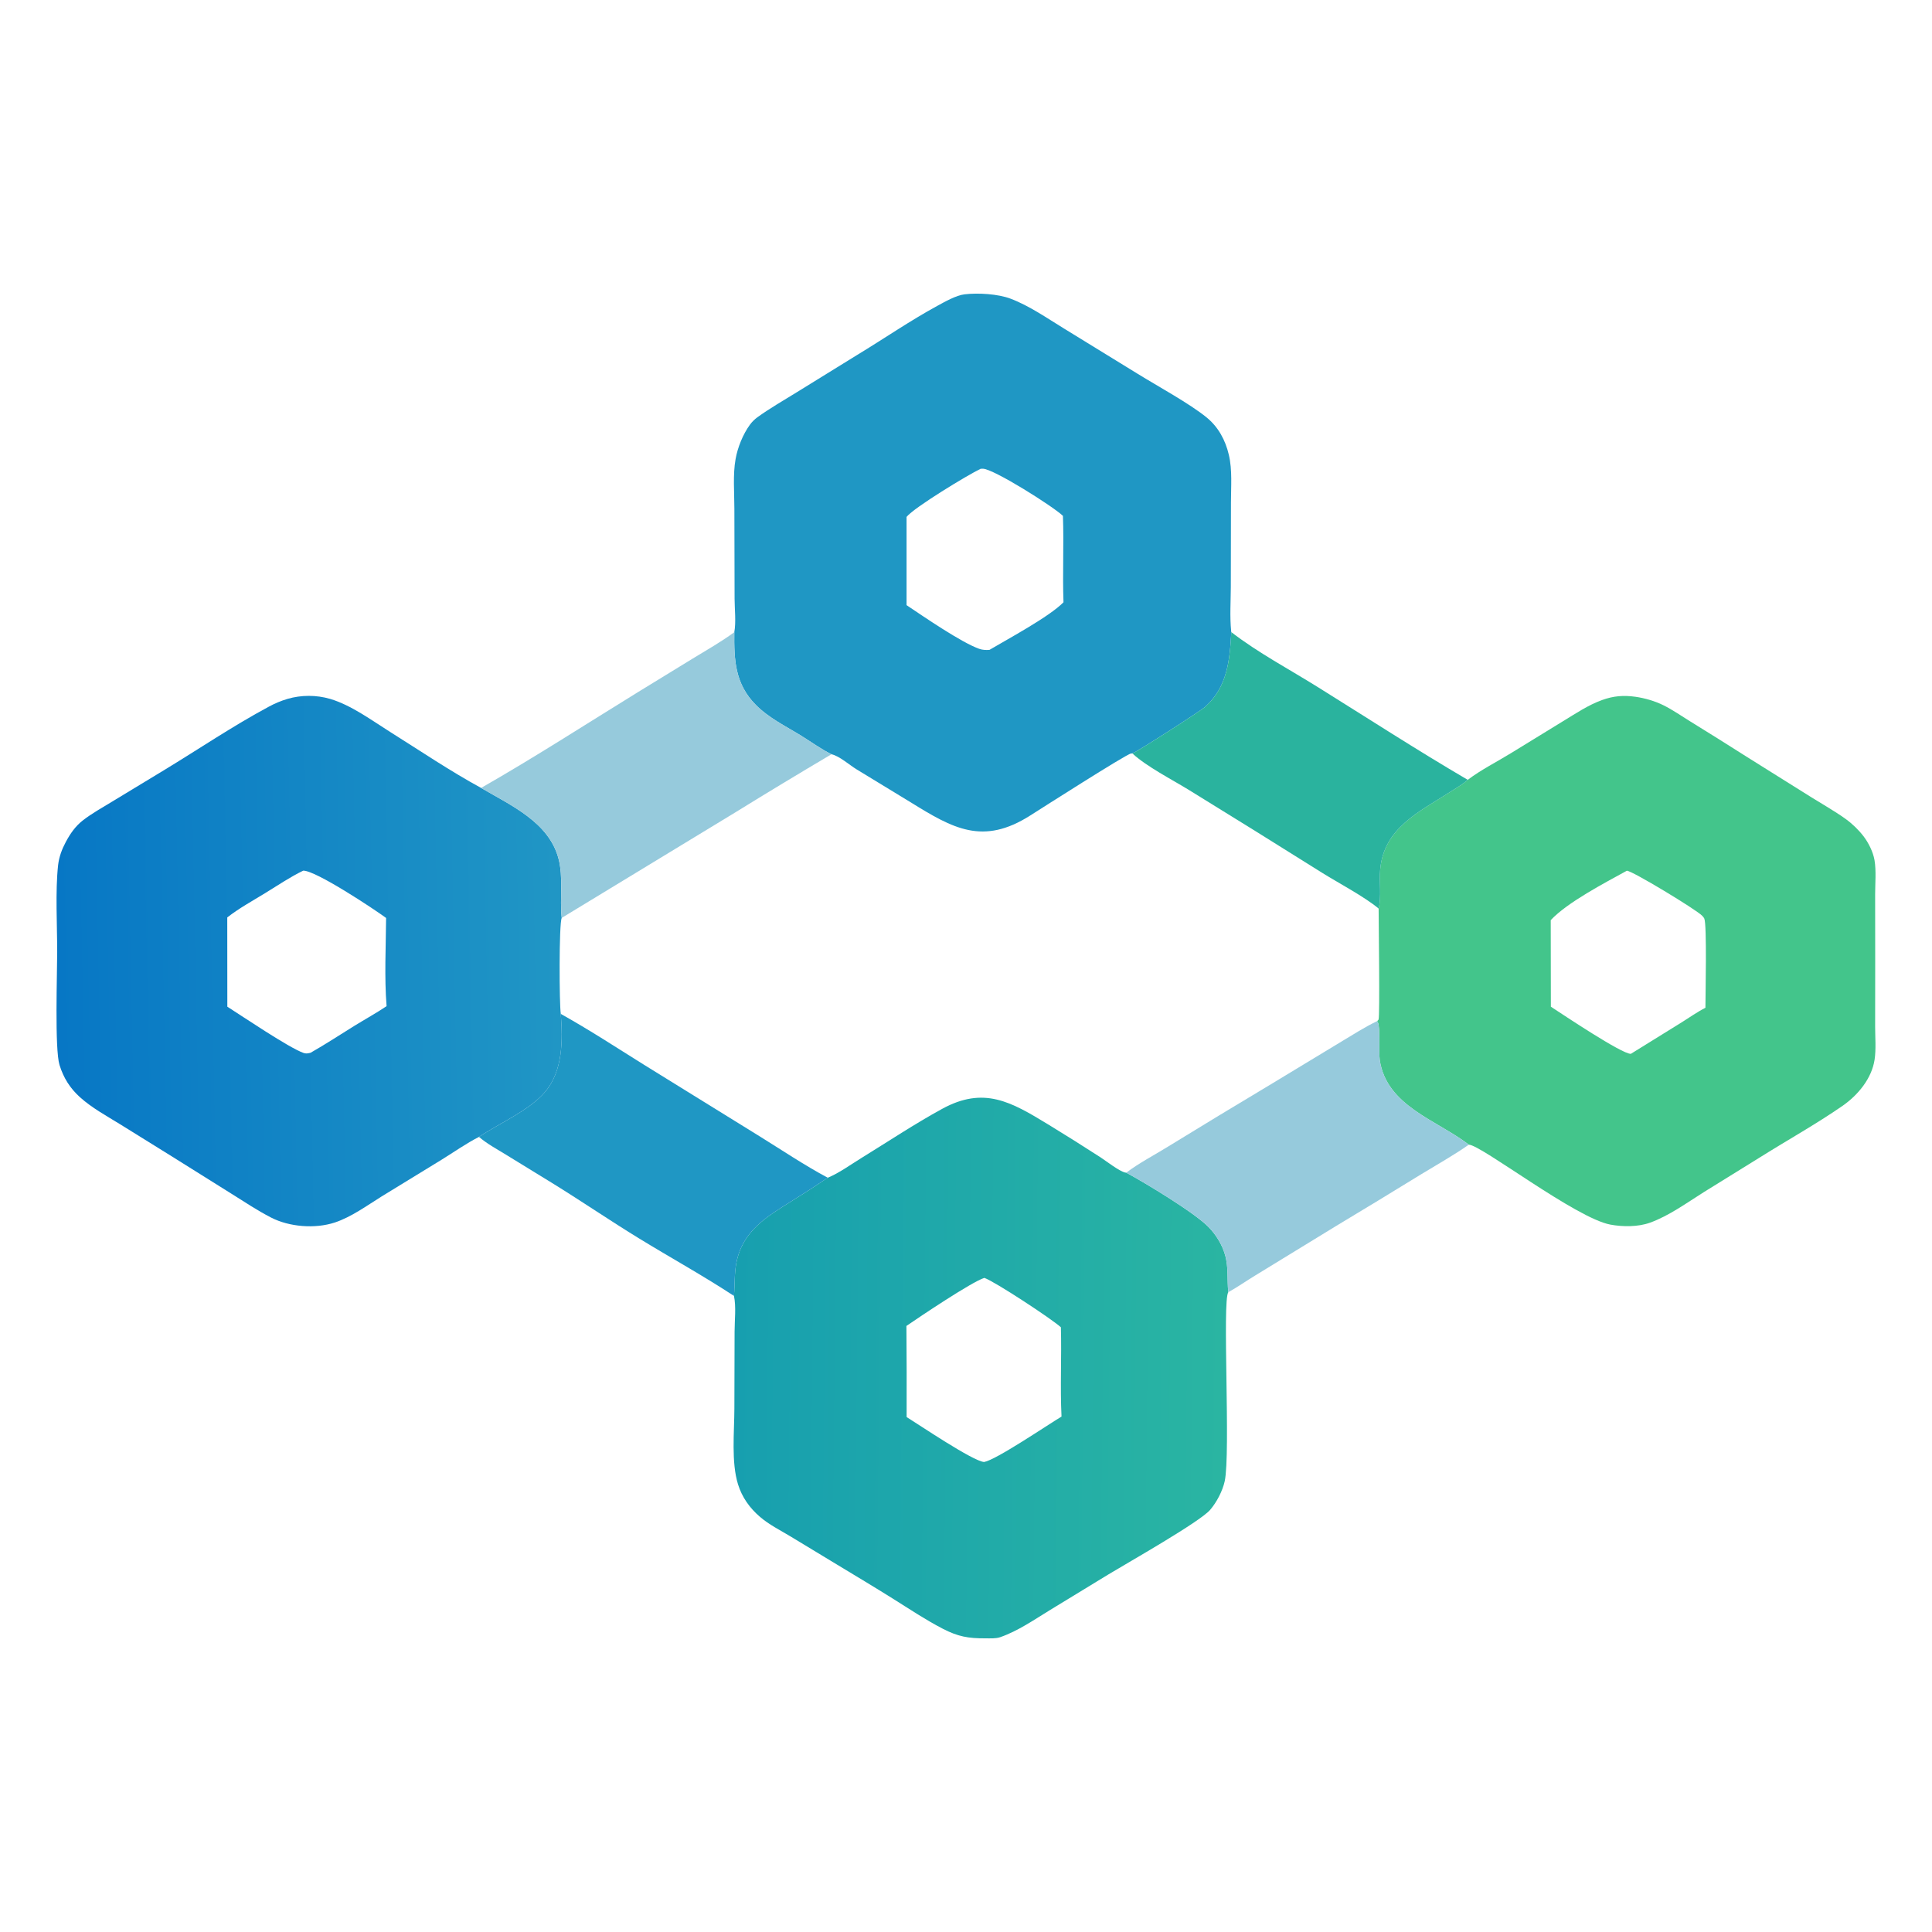
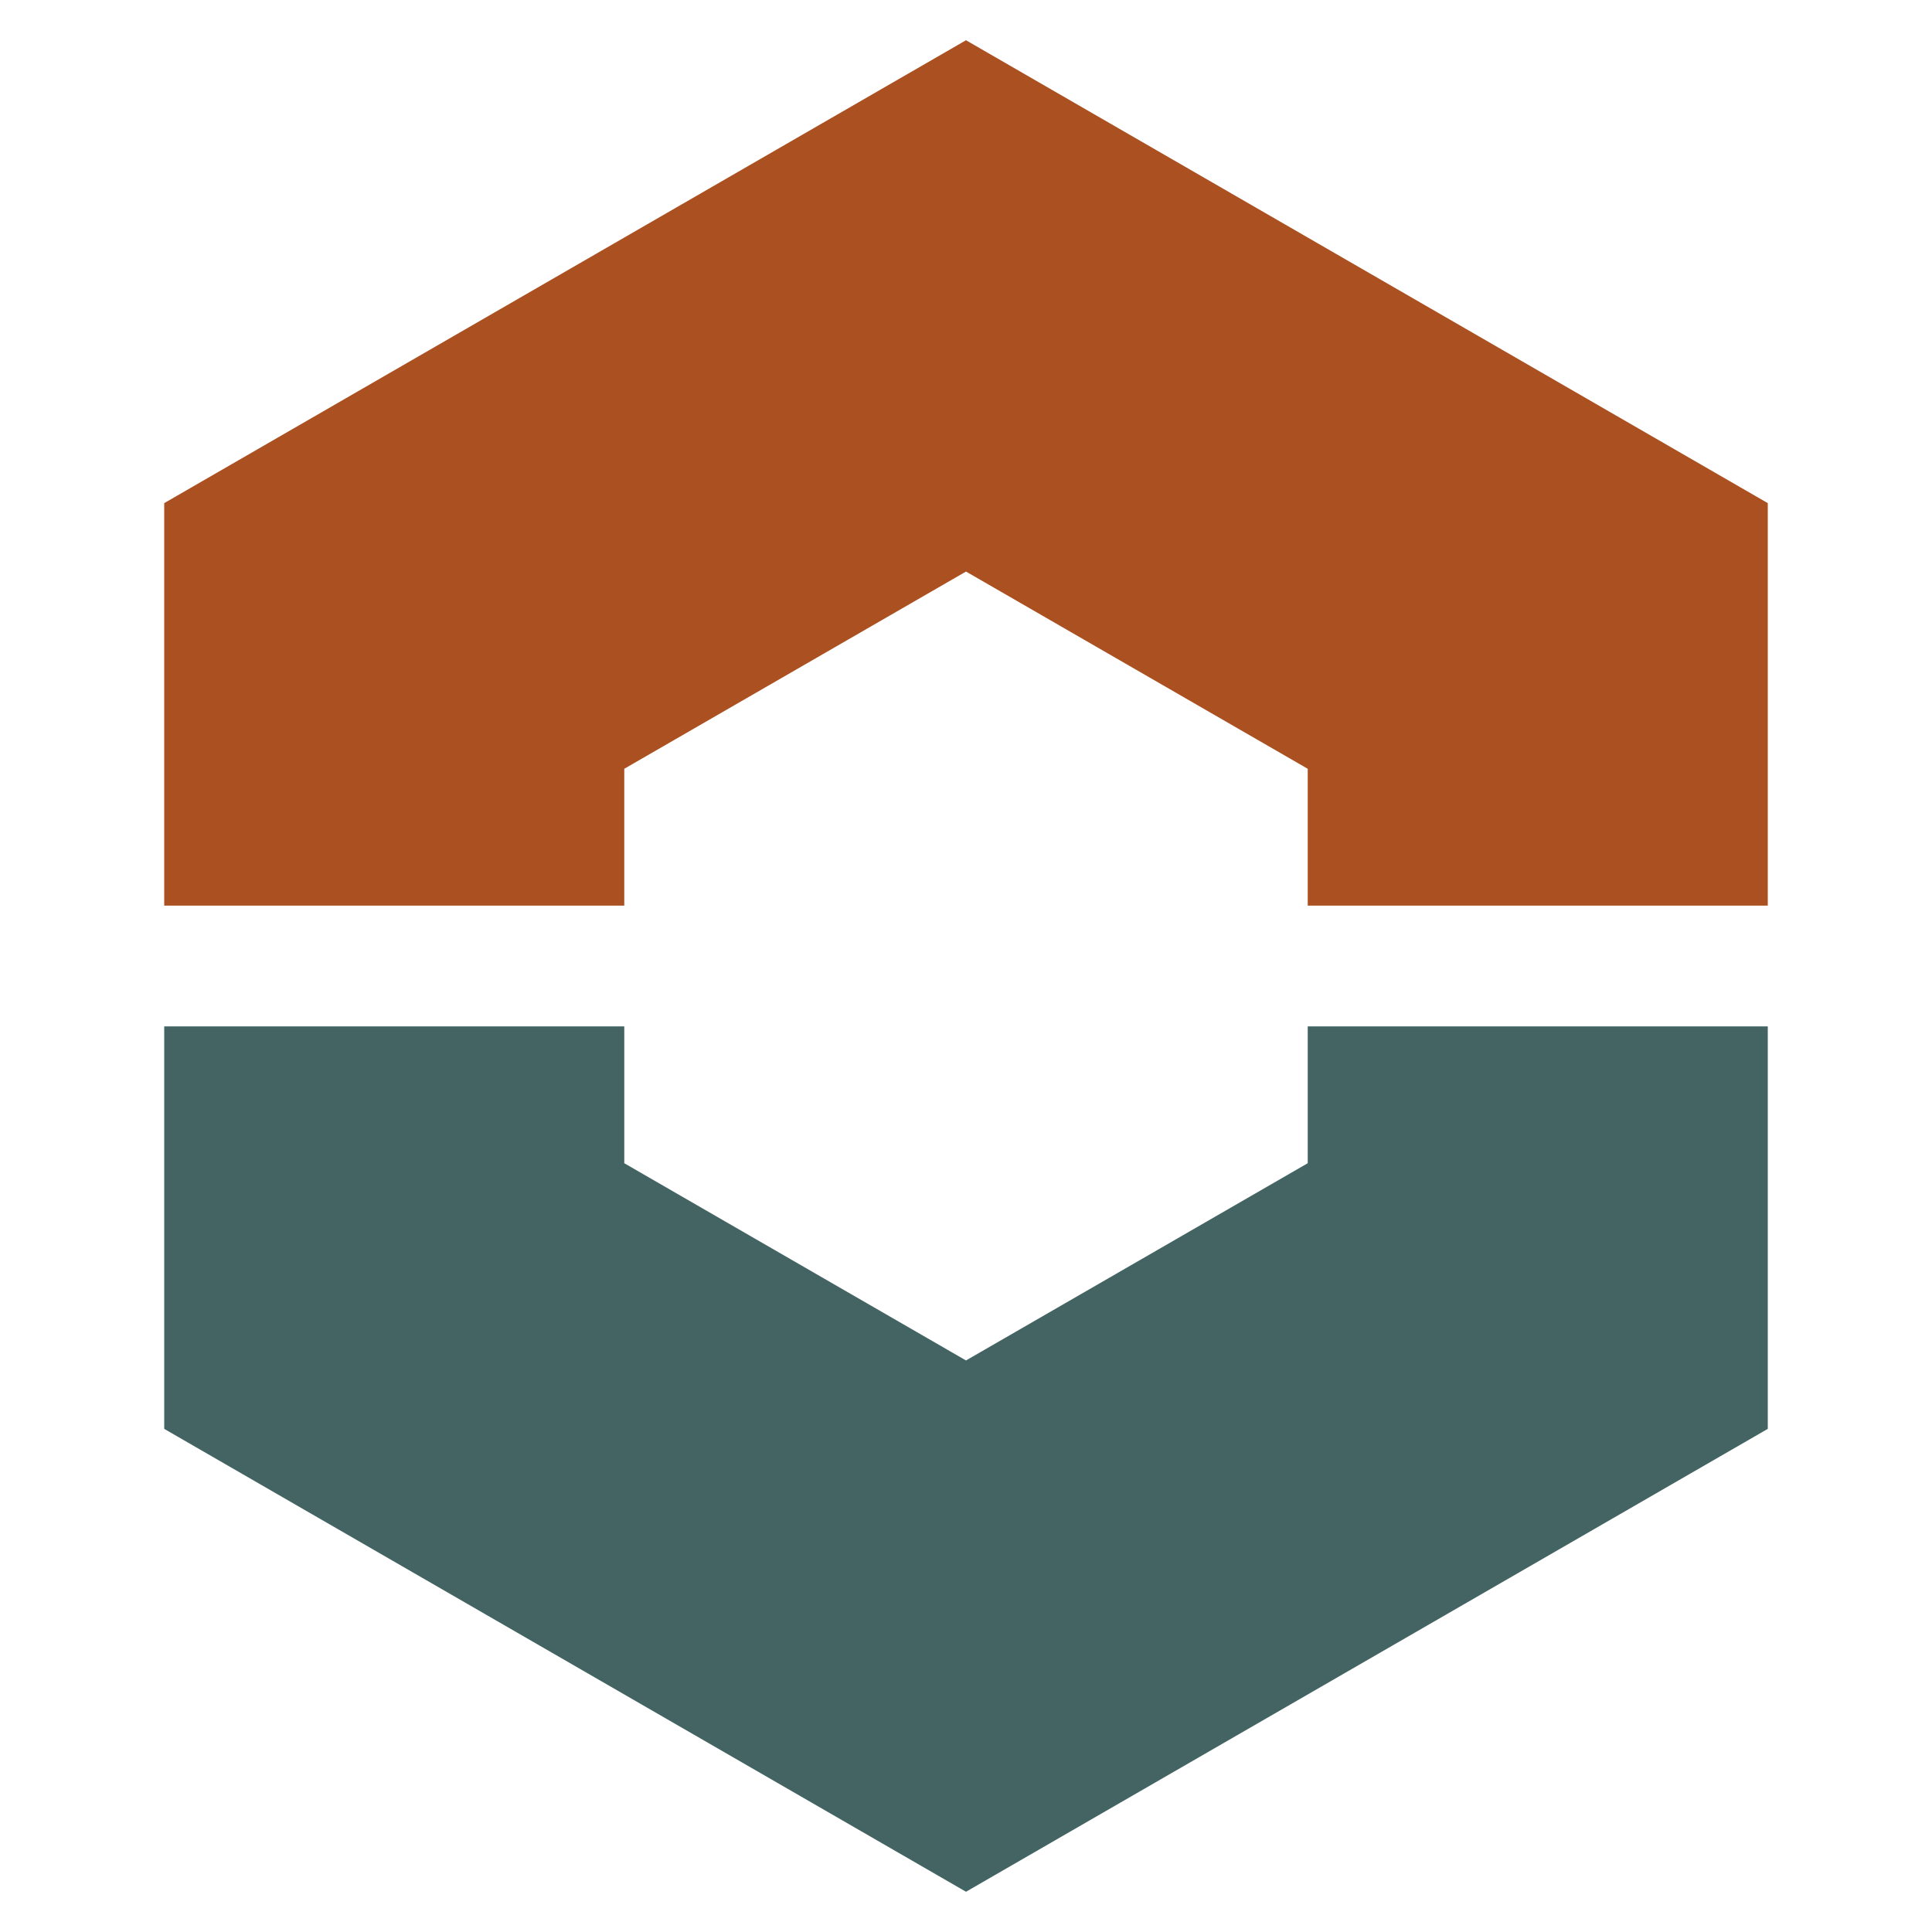
- <svg xmlns="http://www.w3.org/2000/svg" width="100%" height="100%" viewBox="0 0 512 512" version="1.1" xml:space="preserve" style="fill-rule:evenodd;clip-rule:evenodd;stroke-linejoin:round;stroke-miterlimit:2;">
-   <g transform="matrix(1.86085,0,0,1.86085,-2124.02,-933.08)">
-     <path id="CompoundPath-1" d="M1246,591.459C1246.26,590.03 1246.05,588.203 1246.04,586.728L1246.01,573.873C1246.01,571.593 1245.78,569.049 1246.18,566.81C1246.47,565.154 1247.23,563.276 1248.22,561.916C1248.53,561.493 1248.89,561.142 1249.31,560.836C1251.08,559.558 1253,558.463 1254.85,557.317L1263.5,551.974C1267.3,549.672 1271.02,547.105 1274.91,544.986C1275.99,544.402 1277.57,543.49 1278.79,543.343C1280.7,543.112 1283.55,543.283 1285.34,543.961C1288.03,544.978 1290.53,546.733 1292.97,548.224L1303.45,554.666C1306.32,556.439 1310.84,558.899 1313.26,560.873C1314.94,562.246 1315.94,564.11 1316.43,566.205C1316.94,568.367 1316.73,570.761 1316.73,572.971L1316.71,585.021C1316.7,587.08 1316.55,589.265 1316.76,591.309C1316.77,591.356 1316.77,591.402 1316.78,591.448C1316.56,595.429 1316.23,599.252 1313.06,602.086C1312.37,602.708 1303.37,608.483 1302.69,608.723C1302.63,608.728 1302.56,608.731 1302.49,608.739C1301.84,608.812 1289.37,616.789 1288.16,617.555C1281.4,621.864 1277.15,619.422 1271.1,615.676L1263.42,610.997C1262.41,610.385 1260.97,609.089 1259.84,608.843C1258.34,608.108 1256.98,607.105 1255.56,606.226C1253.33,604.85 1250.91,603.683 1249.05,601.802C1246.1,598.812 1245.95,595.427 1246,591.459L1246,591.459ZM1270.53,575.043L1270.53,587.608C1273.04,589.288 1278.3,592.91 1280.87,593.826C1281.35,593.996 1281.84,594.015 1282.34,593.976C1285.04,592.38 1290.87,589.255 1292.88,587.198C1292.73,583.099 1292.95,578.99 1292.8,574.892C1291.43,573.566 1282.87,568.161 1281.38,568.177C1281.28,568.178 1281.18,568.184 1281.08,568.19C1279.3,569.03 1271.59,573.704 1270.53,575.043Z" style="fill:rgb(31,151,196);fill-rule:nonzero;" />
-     <path id="CompoundPath-1-1" d="M1259.31,669.153C1260.96,668.466 1262.58,667.274 1264.11,666.336C1267.9,664.001 1271.67,661.493 1275.58,659.353C1281.54,656.088 1285.4,658.334 1290.69,661.556C1293.19,663.084 1295.68,664.646 1298.14,666.239C1298.96,666.77 1300.81,668.226 1301.68,668.417C1301.73,668.426 1301.77,668.426 1301.82,668.431C1304.56,669.913 1311.56,674.132 1313.54,676.178C1314.61,677.278 1315.45,678.634 1315.88,680.107C1316.4,681.863 1316.16,683.667 1316.35,685.455C1315.47,686.693 1316.7,708.372 1315.84,712.376C1315.53,713.772 1314.69,715.38 1313.76,716.457C1312.28,718.174 1302.07,723.954 1299.28,725.645L1291.01,730.689C1288.71,732.092 1286.43,733.691 1283.88,734.58C1283.22,734.809 1282.43,734.746 1281.74,734.748C1279.33,734.759 1277.86,734.504 1275.69,733.382C1273.22,732.101 1270.9,730.546 1268.54,729.069C1265.93,727.435 1263.29,725.856 1260.65,724.259L1254.02,720.245C1252.58,719.376 1250.96,718.566 1249.68,717.468C1248.21,716.216 1247.1,714.669 1246.53,712.823C1245.55,709.654 1246,705.396 1246.01,702.05L1246.04,691.073C1246.04,689.52 1246.28,687.482 1245.95,685.981C1246.09,684.405 1245.99,682.866 1246.29,681.295C1247.17,676.733 1250.56,674.737 1254.19,672.464C1255.92,671.395 1257.63,670.291 1259.31,669.153L1259.31,669.153ZM1270.54,703.233C1272.26,704.3 1280.04,709.56 1281.58,709.633C1283.28,709.334 1290.51,704.426 1292.6,703.165C1292.39,698.935 1292.63,694.684 1292.51,690.45C1291.25,689.29 1283.09,683.922 1281.61,683.415C1279.83,683.966 1272.35,688.992 1270.51,690.26C1270.55,694.584 1270.55,698.909 1270.54,703.233L1270.54,703.233Z" style="fill:url(#_Linear1);fill-rule:nonzero;" />
-     <path id="CompoundPath-1-2" d="M1209.64,663.336C1207.82,664.264 1206.08,665.493 1204.34,666.57L1195.79,671.806C1193.69,673.116 1191.45,674.754 1189.1,675.53C1186.3,676.45 1182.63,676.166 1180.02,674.819C1178.09,673.824 1176.25,672.597 1174.41,671.445L1165.95,666.146L1158.55,661.549C1156.6,660.343 1154.5,659.209 1152.79,657.663C1151.38,656.382 1150.47,654.928 1149.9,653.095C1149.2,650.815 1149.57,639.984 1149.57,636.988C1149.57,633.161 1149.29,628.362 1149.7,624.625C1149.84,623.442 1150.24,622.372 1150.8,621.326C1151.42,620.162 1152.16,619.092 1153.21,618.273C1154.51,617.259 1156.01,616.437 1157.41,615.578L1164.76,611.124C1169.71,608.121 1174.6,604.808 1179.7,602.072C1180.55,601.609 1181.44,601.235 1182.37,600.957C1184.35,600.386 1186.45,600.385 1188.43,600.955C1191.46,601.854 1194.35,604.008 1197.01,605.68C1201.27,608.354 1205.53,611.237 1209.94,613.639C1214.19,616.131 1219.58,618.509 1220.96,623.687C1221.68,626.408 1221.12,629.368 1221.42,632.148C1221.02,633.031 1221.07,644.462 1221.29,645.821C1221.57,649.553 1221.61,653.917 1219.05,656.928C1216.78,659.598 1212.56,661.367 1209.64,663.336L1209.64,663.336ZM1173.79,632.082L1173.8,644.793C1176.06,646.236 1182.54,650.622 1184.64,651.376C1184.95,651.487 1185.2,651.463 1185.52,651.388C1185.57,651.376 1185.62,651.36 1185.67,651.346C1187.8,650.138 1189.84,648.787 1191.92,647.504C1193.43,646.573 1195.01,645.705 1196.48,644.717C1196.15,640.592 1196.38,636.304 1196.41,632.157C1194.69,630.887 1186.37,625.376 1184.61,625.42C1182.75,626.317 1180.99,627.515 1179.23,628.592C1177.42,629.707 1175.47,630.765 1173.79,632.082L1173.79,632.082Z" style="fill:url(#_Linear2);fill-rule:nonzero;" />
-     <path id="CompoundPath-1-3" d="M1350.45,612.486C1352.35,611.046 1354.59,609.929 1356.62,608.678L1363.98,604.161C1365.8,603.059 1367.57,601.85 1369.58,601.121C1371.2,600.536 1372.63,600.417 1374.34,600.658C1375.68,600.849 1377.12,601.269 1378.34,601.874C1379.62,602.511 1380.85,603.369 1382.06,604.117C1384.82,605.816 1387.56,607.535 1390.29,609.273L1399.43,614.996C1401.04,615.999 1402.73,616.953 1404.27,618.058C1405.22,618.741 1406.14,619.631 1406.85,620.565C1407.55,621.494 1408.18,622.766 1408.38,623.919C1408.64,625.455 1408.47,627.244 1408.47,628.81L1408.48,638.367L1408.47,647.609C1408.47,649.138 1408.62,650.846 1408.39,652.353C1407.97,655.051 1406.01,657.393 1403.84,658.906C1400.08,661.511 1396.01,663.775 1392.14,666.204L1384.1,671.185C1381.66,672.714 1379.12,674.581 1376.39,675.56C1374.71,676.165 1372.52,676.153 1370.77,675.829C1365.84,674.914 1352.38,664.485 1350.61,664.443C1346.02,660.929 1338.91,658.951 1337.92,652.399C1337.76,651.28 1338.02,647.707 1337.64,646.997C1337.61,646.946 1337.58,646.898 1337.55,646.848C1337.61,646.772 1337.71,646.714 1337.75,646.619C1337.95,646.068 1337.76,632.74 1337.76,630.818C1338.18,629.143 1337.83,627.042 1337.98,625.293C1338.48,619.366 1343.5,617.068 1347.93,614.217C1348.74,613.693 1349.63,613.198 1350.36,612.561C1350.39,612.536 1350.42,612.511 1350.45,612.486L1350.45,612.486ZM1362.27,632.467L1362.29,644.794C1363.98,645.899 1372.4,651.545 1373.68,651.507L1380.93,647.016C1382.03,646.331 1383.14,645.536 1384.3,644.948C1384.3,643.273 1384.53,633.091 1384.14,632.247C1384.08,632.11 1383.93,631.934 1383.82,631.826C1383,630.972 1373.86,625.425 1373.11,625.43C1369.97,627.159 1364.64,629.93 1362.27,632.467L1362.27,632.467Z" style="fill:rgb(67,197,139);fill-rule:nonzero;" />
-     <path id="Path-1" d="M1209.94,613.639C1217.51,609.315 1224.88,604.552 1232.3,599.981L1240.08,595.215C1242.07,594.003 1244.11,592.848 1246,591.459C1245.95,595.427 1246.1,598.812 1249.05,601.802C1250.91,603.683 1253.33,604.85 1255.56,606.226C1256.98,607.105 1258.34,608.108 1259.84,608.843C1255.26,611.553 1250.69,614.31 1246.16,617.112L1221.42,632.148C1221.12,629.368 1221.68,626.408 1220.96,623.687C1219.58,618.509 1214.19,616.131 1209.94,613.639L1209.94,613.639Z" style="fill:rgb(150,202,220);fill-rule:nonzero;" />
-     <path id="Path-1-1" d="M1221.29,645.821C1225.35,648.084 1229.28,650.653 1233.22,653.114L1249.62,663.261C1252.81,665.237 1256,667.387 1259.31,669.153C1257.63,670.291 1255.92,671.395 1254.19,672.464C1250.56,674.737 1247.17,676.733 1246.29,681.295C1245.99,682.866 1246.09,684.405 1245.95,685.981C1241.56,683.1 1236.95,680.556 1232.47,677.815C1228.32,675.276 1224.29,672.521 1220.15,669.963L1213.45,665.851C1212.18,665.068 1210.77,664.312 1209.64,663.336C1212.56,661.367 1216.78,659.598 1219.05,656.928C1221.61,653.917 1221.57,649.553 1221.29,645.821L1221.29,645.821Z" style="fill:rgb(31,151,196);fill-rule:nonzero;" />
-     <path id="Path-1-2" d="M1337.55,646.848C1337.58,646.898 1337.61,646.946 1337.64,646.997C1338.02,647.707 1337.76,651.28 1337.92,652.399C1338.91,658.951 1346.02,660.929 1350.61,664.443C1348.42,665.97 1346.06,667.292 1343.78,668.683C1339.76,671.158 1335.72,673.612 1331.67,676.044L1320.19,683.071C1318.91,683.846 1317.65,684.735 1316.35,685.455C1316.16,683.667 1316.4,681.863 1315.88,680.107C1315.45,678.634 1314.61,677.278 1313.54,676.178C1311.56,674.132 1304.56,669.913 1301.82,668.431C1303.67,667.036 1305.85,665.908 1307.83,664.681C1312.58,661.761 1317.35,658.872 1322.13,656.016L1332.45,649.768C1334.13,648.768 1335.78,647.692 1337.55,646.848Z" style="fill:rgb(150,202,220);fill-rule:nonzero;" />
-     <path id="Path-1-3" d="M1316.78,591.448C1320.58,594.385 1325.06,596.753 1329.14,599.304C1336.22,603.72 1343.25,608.269 1350.45,612.486C1350.42,612.511 1350.39,612.536 1350.36,612.561C1349.63,613.198 1348.74,613.693 1347.93,614.217C1343.5,617.068 1338.48,619.366 1337.98,625.293C1337.83,627.042 1338.18,629.143 1337.76,630.818C1335.72,629.11 1332.01,627.165 1329.66,625.692C1323.35,621.727 1317.03,617.795 1310.69,613.896C1308.34,612.454 1304.66,610.563 1302.69,608.723C1303.37,608.483 1312.37,602.708 1313.06,602.086C1316.23,599.252 1316.56,595.429 1316.78,591.448L1316.78,591.448Z" style="fill:rgb(42,179,158);fill-rule:nonzero;" />
-   </g>
-   <defs>
-     <linearGradient id="_Linear1" x1="0" y1="0" x2="1" y2="0" gradientUnits="userSpaceOnUse" gradientTransform="matrix(-69.8703,-0.79666,0.79666,-69.8703,1315.9,696.573)">
-       <stop offset="0" style="stop-color:rgb(42,181,162);stop-opacity:1" />
-       <stop offset="1" style="stop-color:rgb(23,159,175);stop-opacity:1" />
-     </linearGradient>
-     <linearGradient id="_Linear2" x1="0" y1="0" x2="1" y2="0" gradientUnits="userSpaceOnUse" gradientTransform="matrix(71.6785,-1.49067,1.49067,71.6785,1149.54,638.986)">
-       <stop offset="0" style="stop-color:rgb(7,119,197);stop-opacity:1" />
-       <stop offset="1" style="stop-color:rgb(32,150,197);stop-opacity:1" />
-     </linearGradient>
-   </defs>
+ <svg xmlns="http://www.w3.org/2000/svg" viewBox="-240 -240 480 480" role="img" aria-label="horizOn">
+   <path fill="#AB5020" d="M-199.2,-15 L-199.2,-115 L0,-230 L199.2,-115 L199.2,-15 L84.9,-15 L84.9,-49 L0,-98 L-84.9,-49 L-84.9,-15Z" />
+   <path fill="#446464" d="M-199.2,15 L-199.2,115 L0,230 L199.2,115 L199.2,15 L84.9,15 L84.9,49 L0,98 L-84.9,49 L-84.9,15Z" />
</svg>
